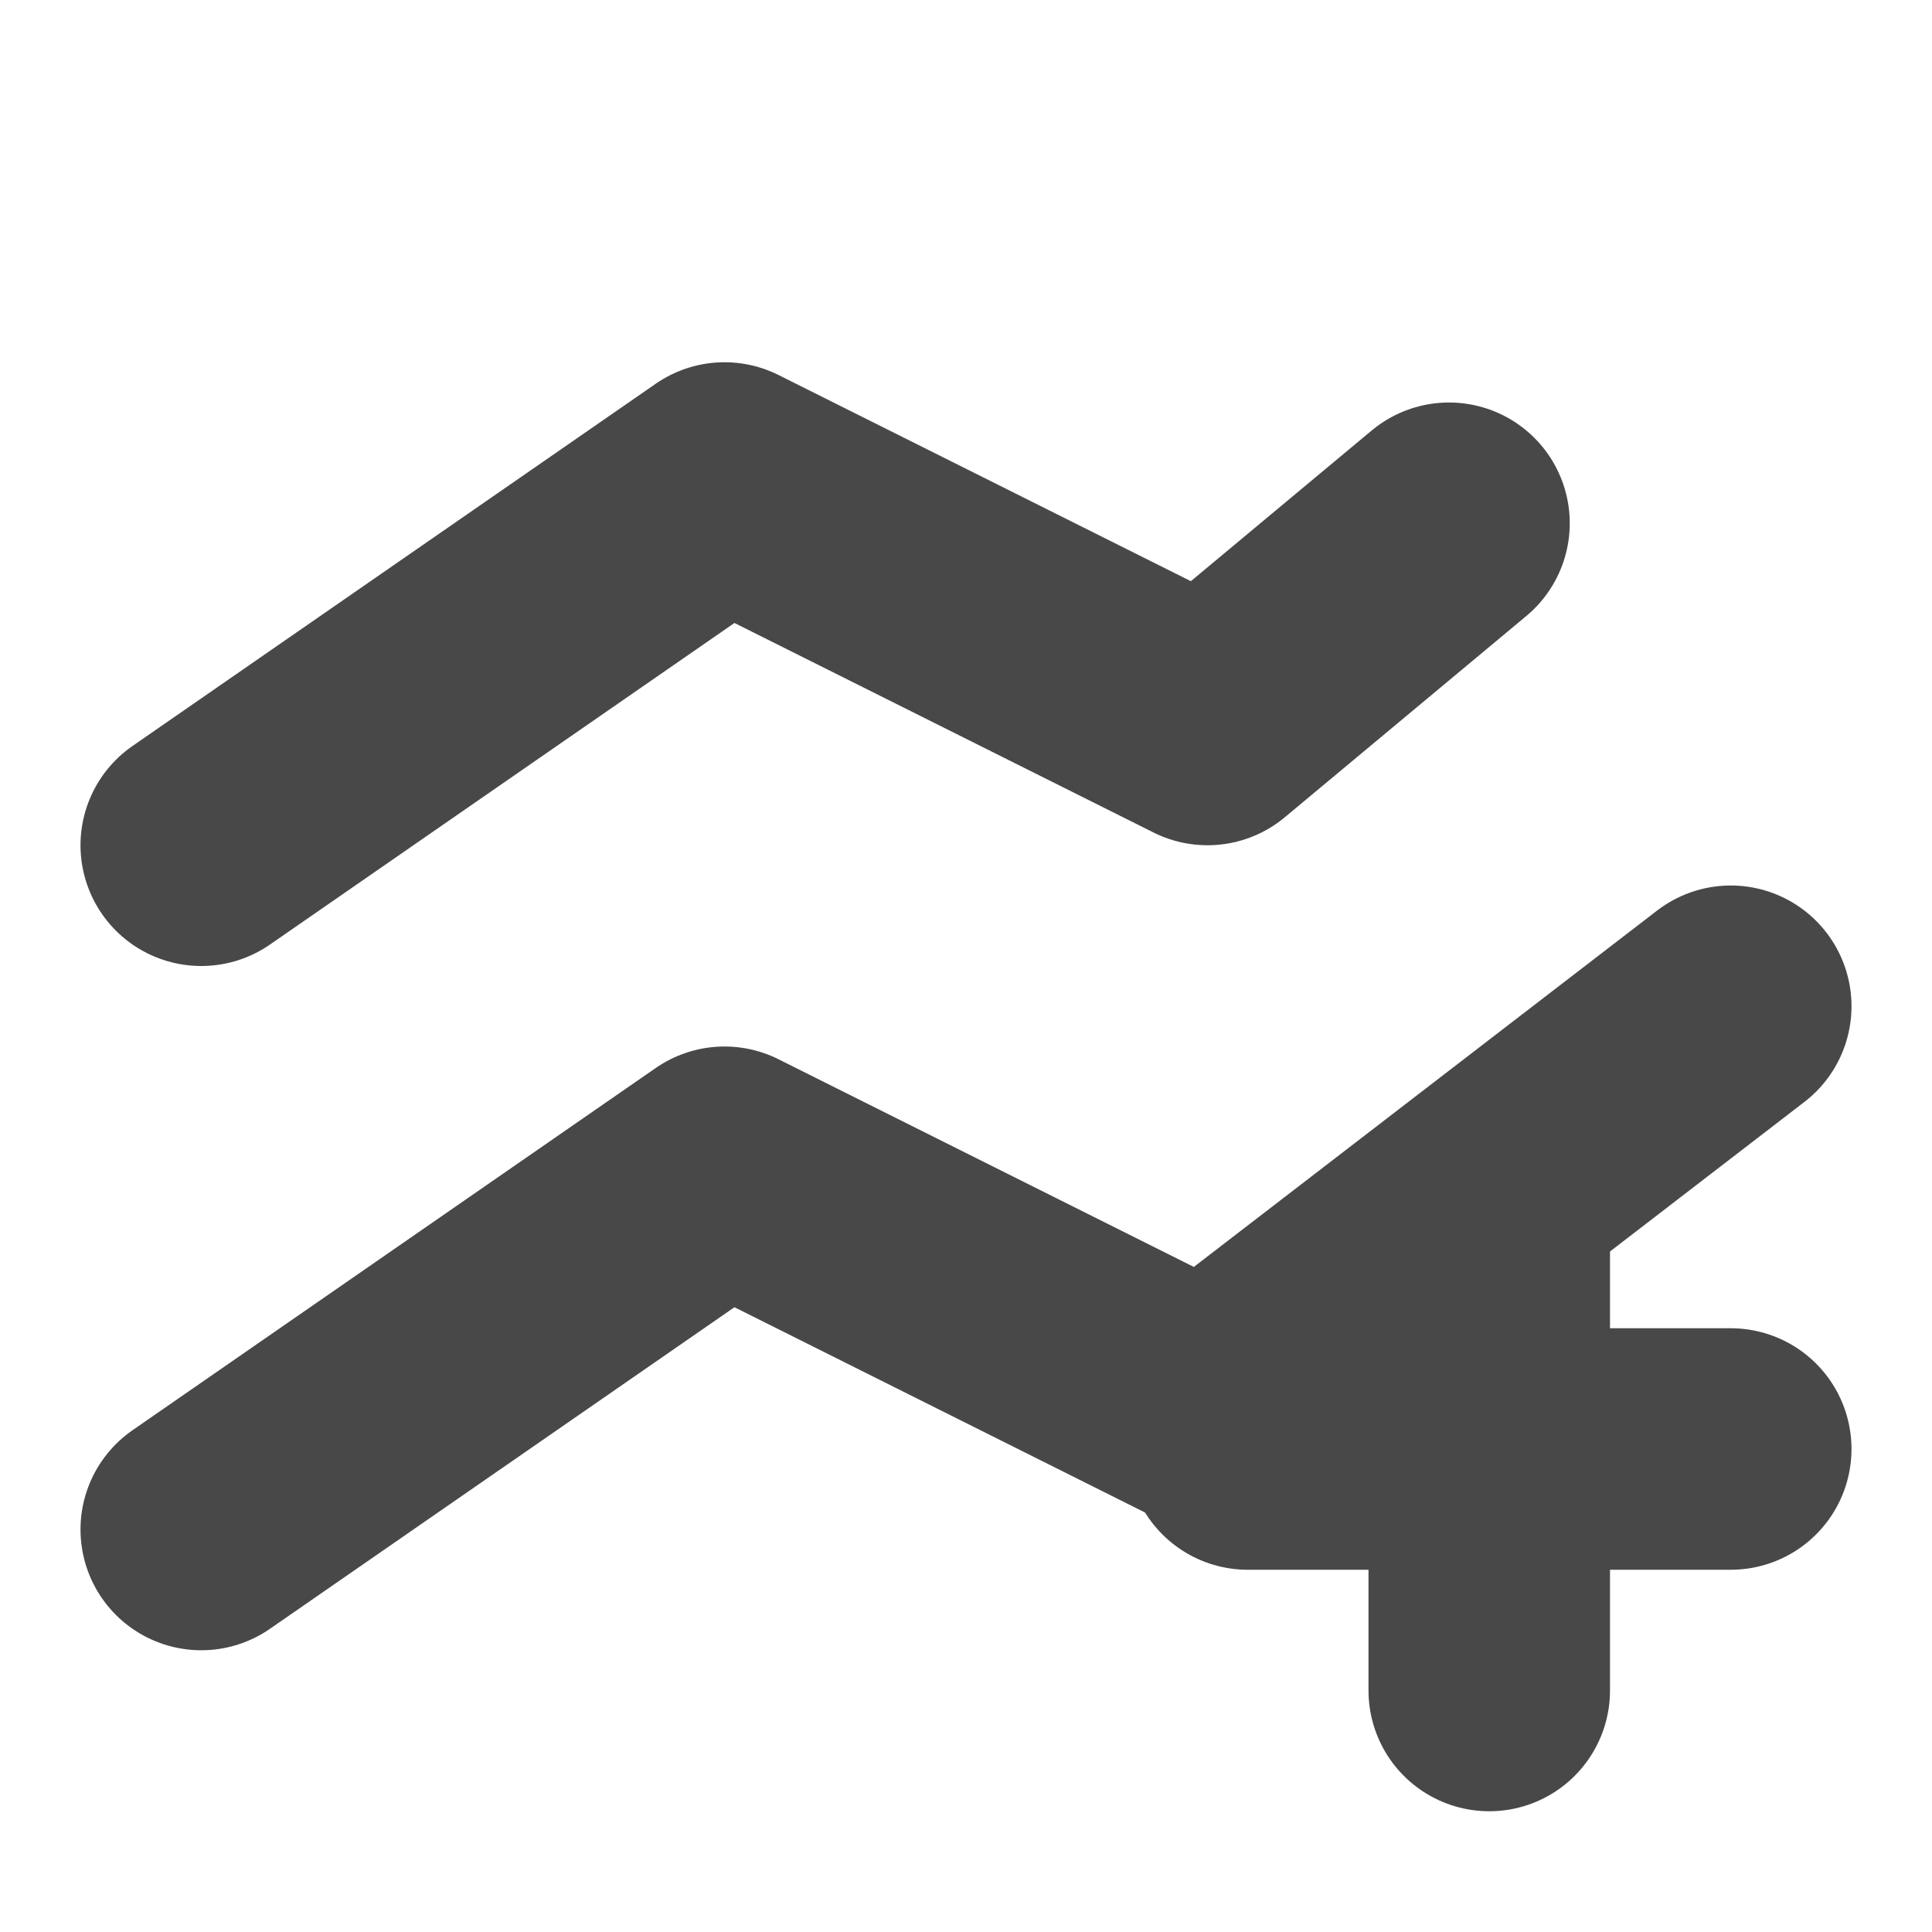
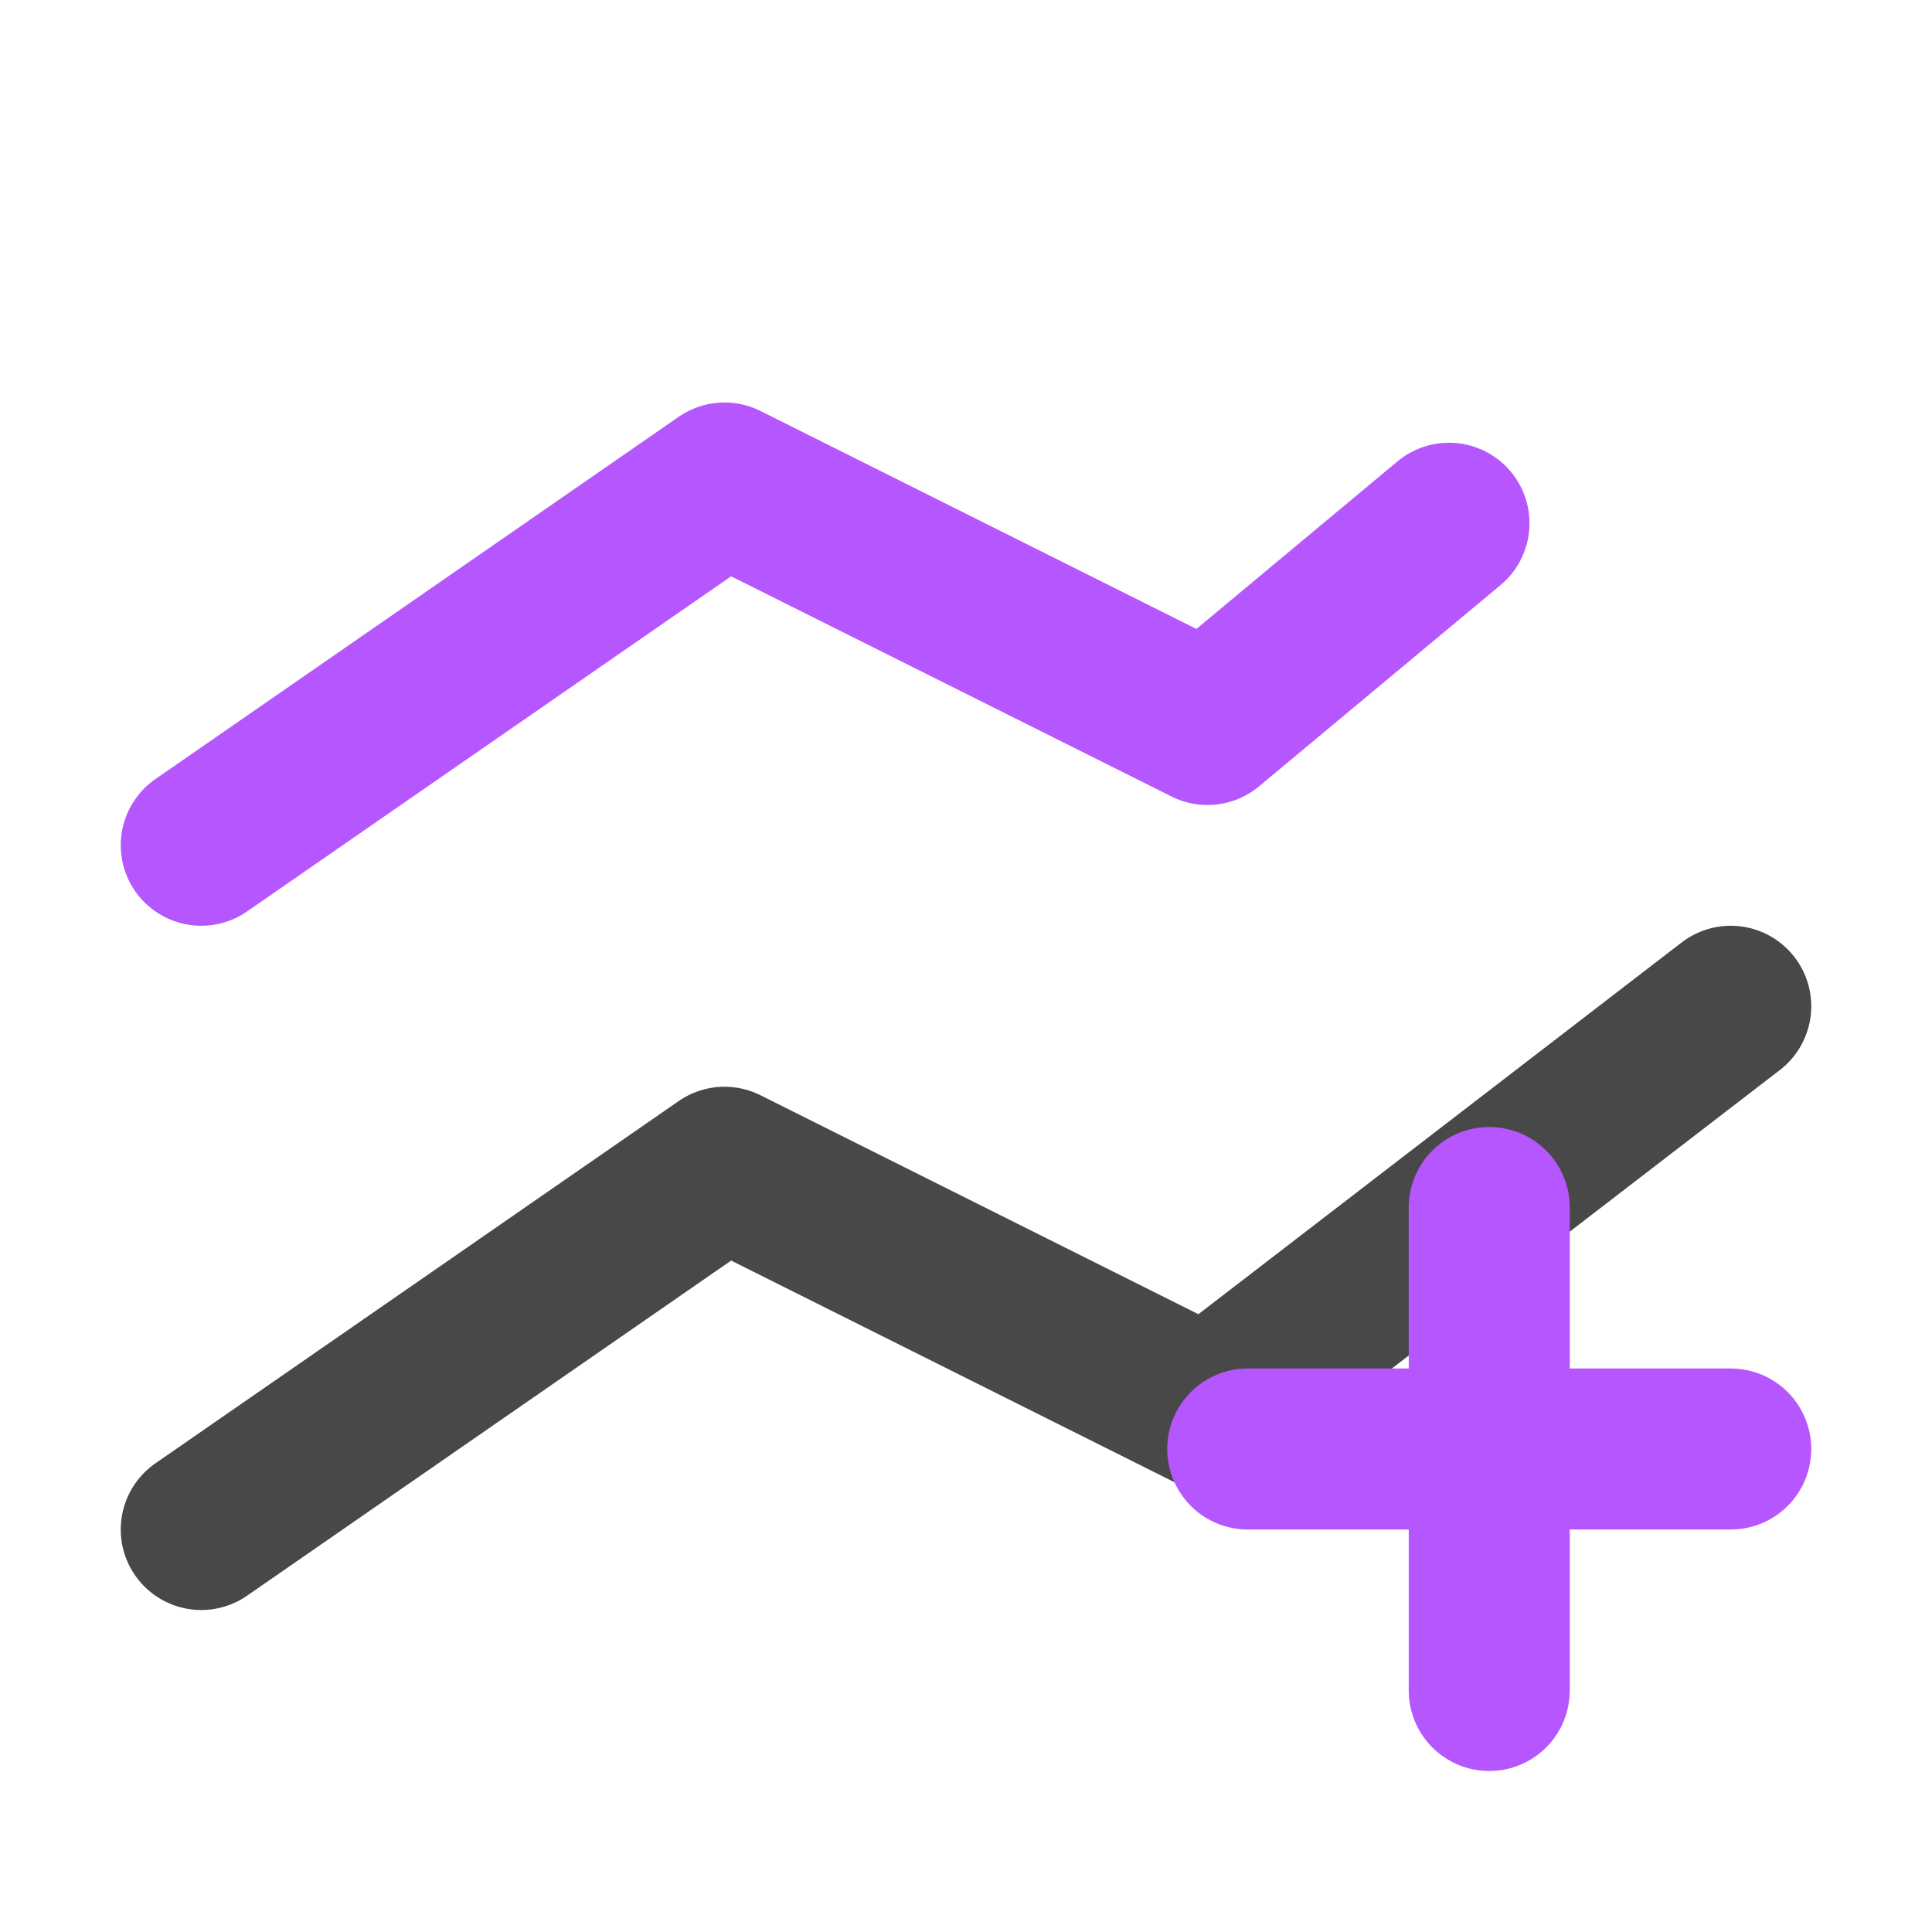
<svg xmlns="http://www.w3.org/2000/svg" width="24" height="24" viewBox="0 0 24 24" fill="none" aria-hidden="true">
-   <path d="M2.5 19 L9 14.5 L15 17.5 L21.5 12.5" stroke="#484848" stroke-width="3" stroke-linecap="round" stroke-linejoin="round" fill="none" />
-   <path d="M2.5 10.5 L9 6 L15 9 L18 6.5" stroke="#484848" stroke-width="3" stroke-linecap="round" stroke-linejoin="round" fill="none" />
-   <path d="M18.5 15 V21 M15.5 18 H21.5" stroke="#484848" stroke-width="3" stroke-linecap="round" stroke-linejoin="round" fill="none" />
+   <path d="M2.5 19 L9 14.5 L15 17.5 L21.5 12.5" stroke="#484848" stroke-width="2" stroke-linecap="round" stroke-linejoin="round" fill="none" />
+   <path d="M2.5 10.5 L9 6 L15 9 L18 6.5" stroke="#B656FF" stroke-width="2" stroke-linecap="round" stroke-linejoin="round" fill="none" />
+   <path d="M18.5 15 V21 M15.5 18 H21.5" stroke="#B656FF" stroke-width="2" stroke-linecap="round" stroke-linejoin="round" fill="none" />
</svg>
